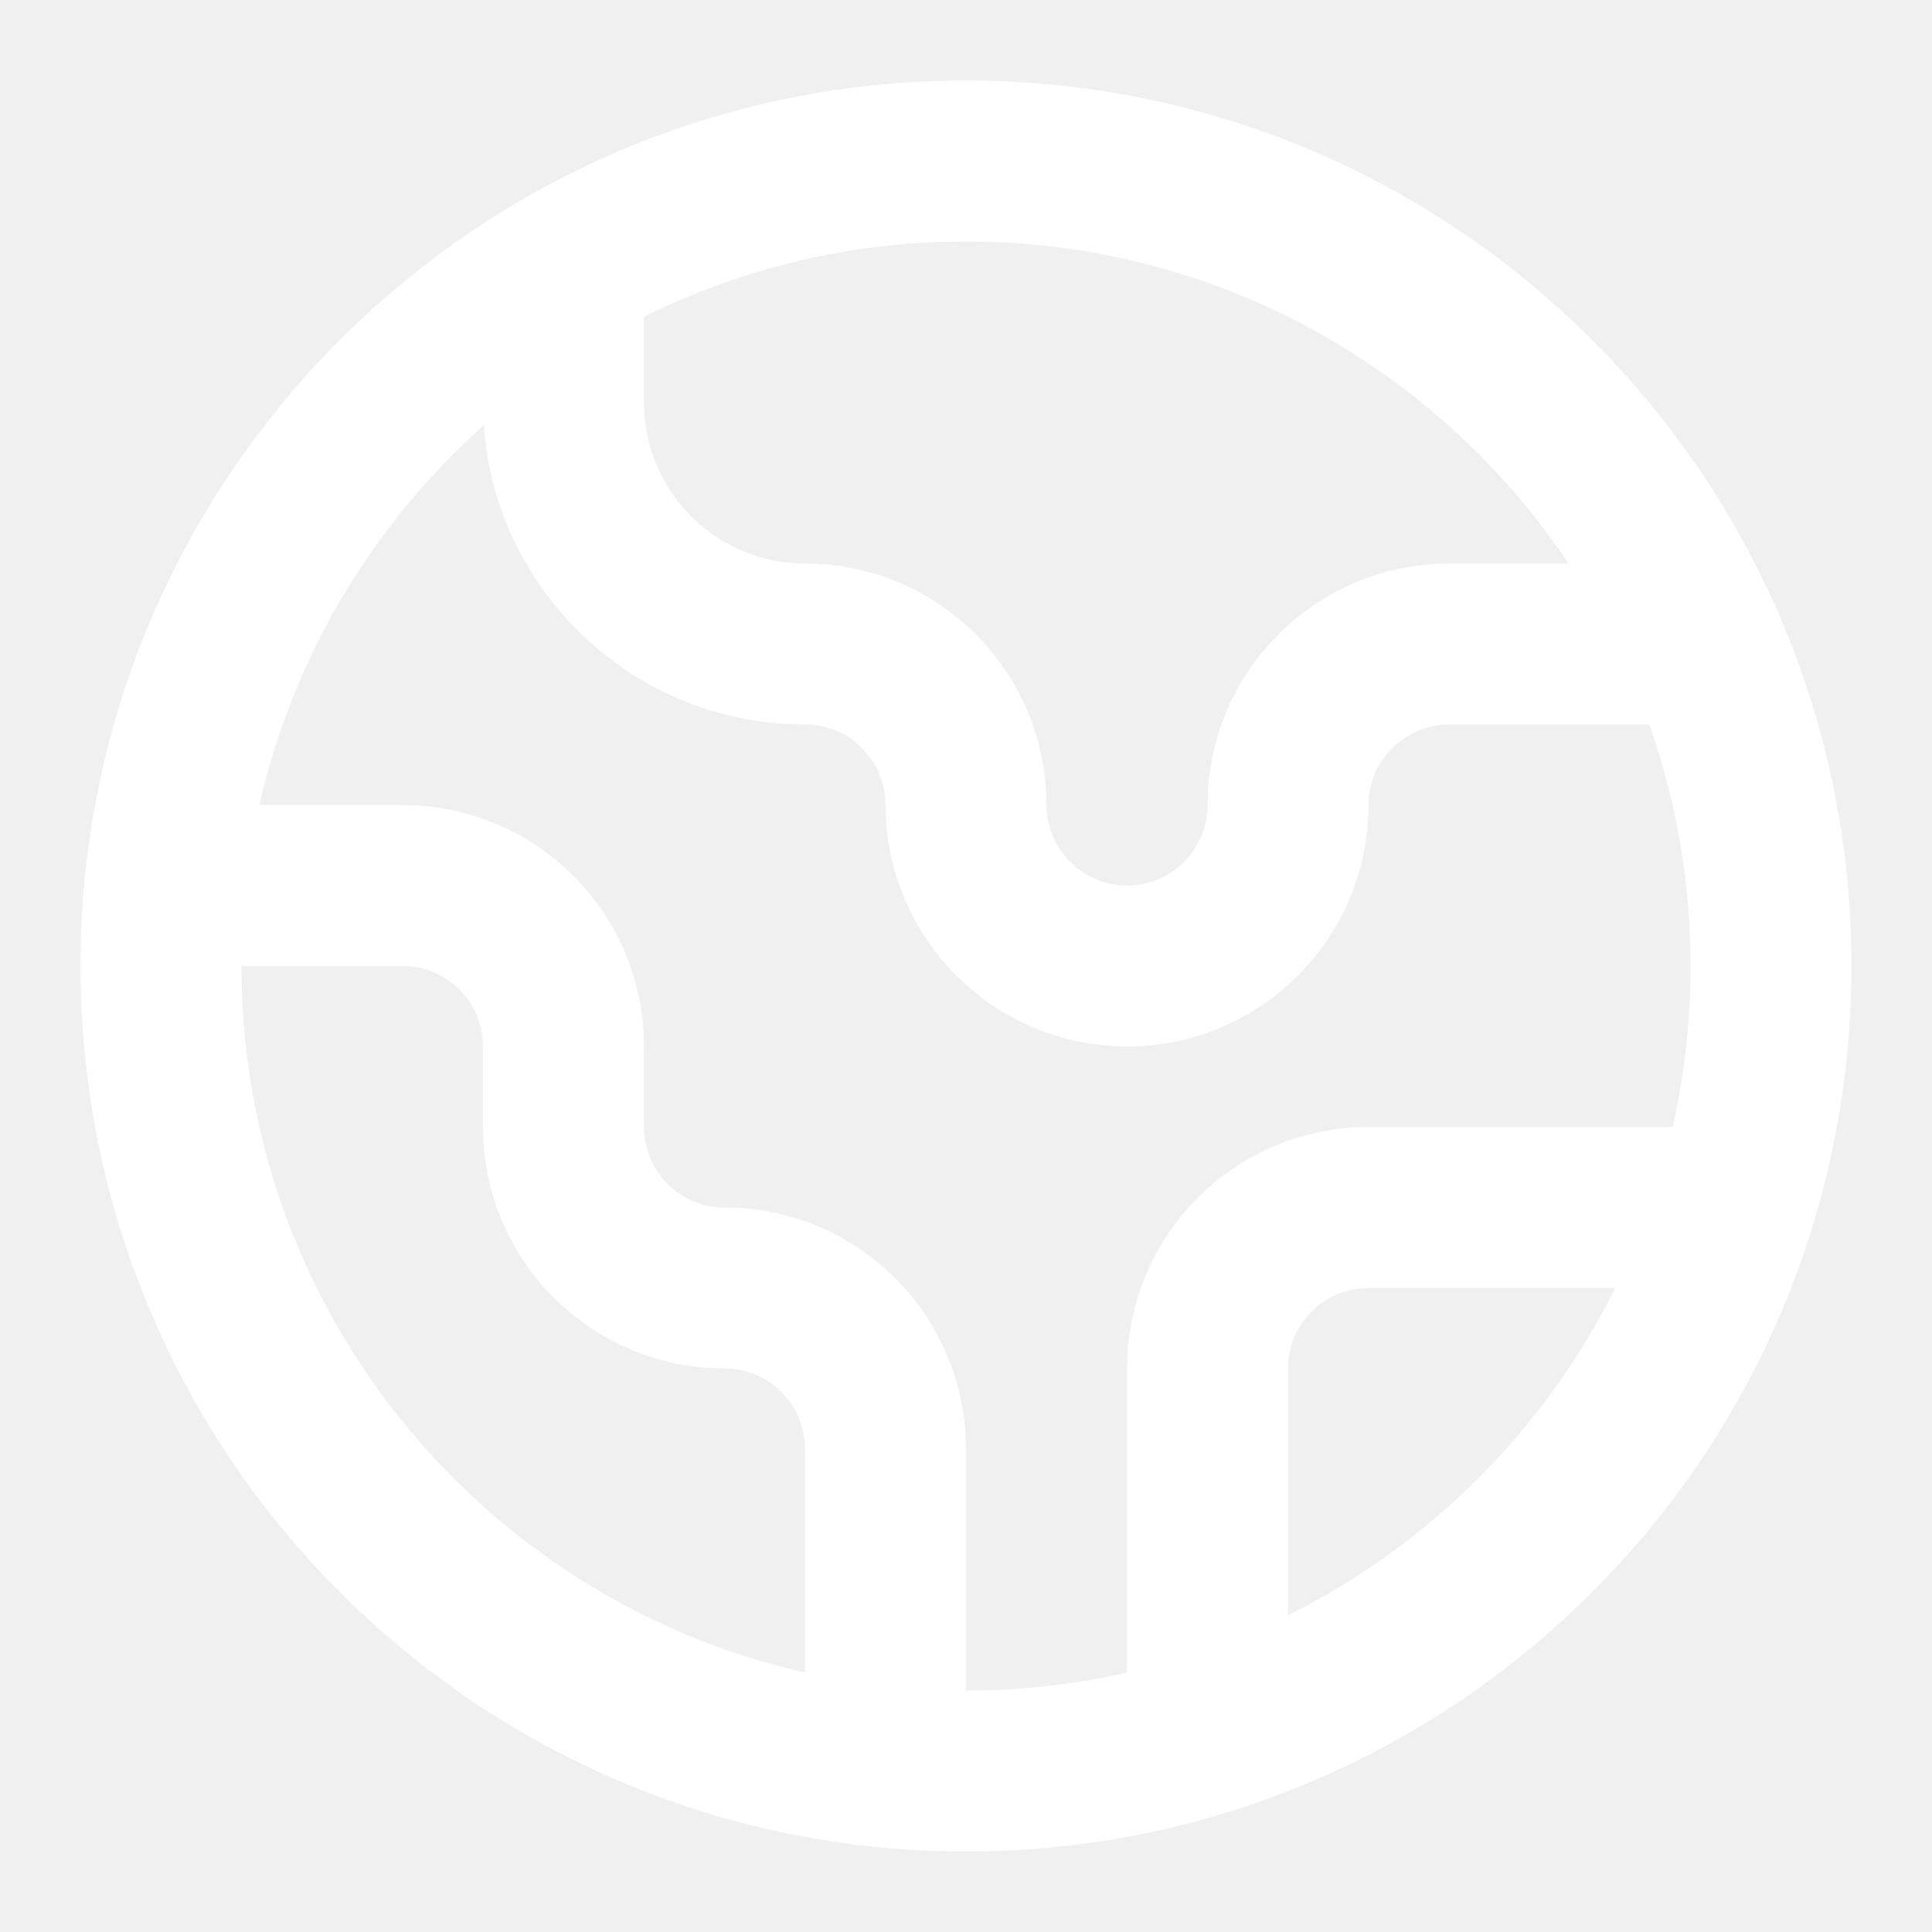
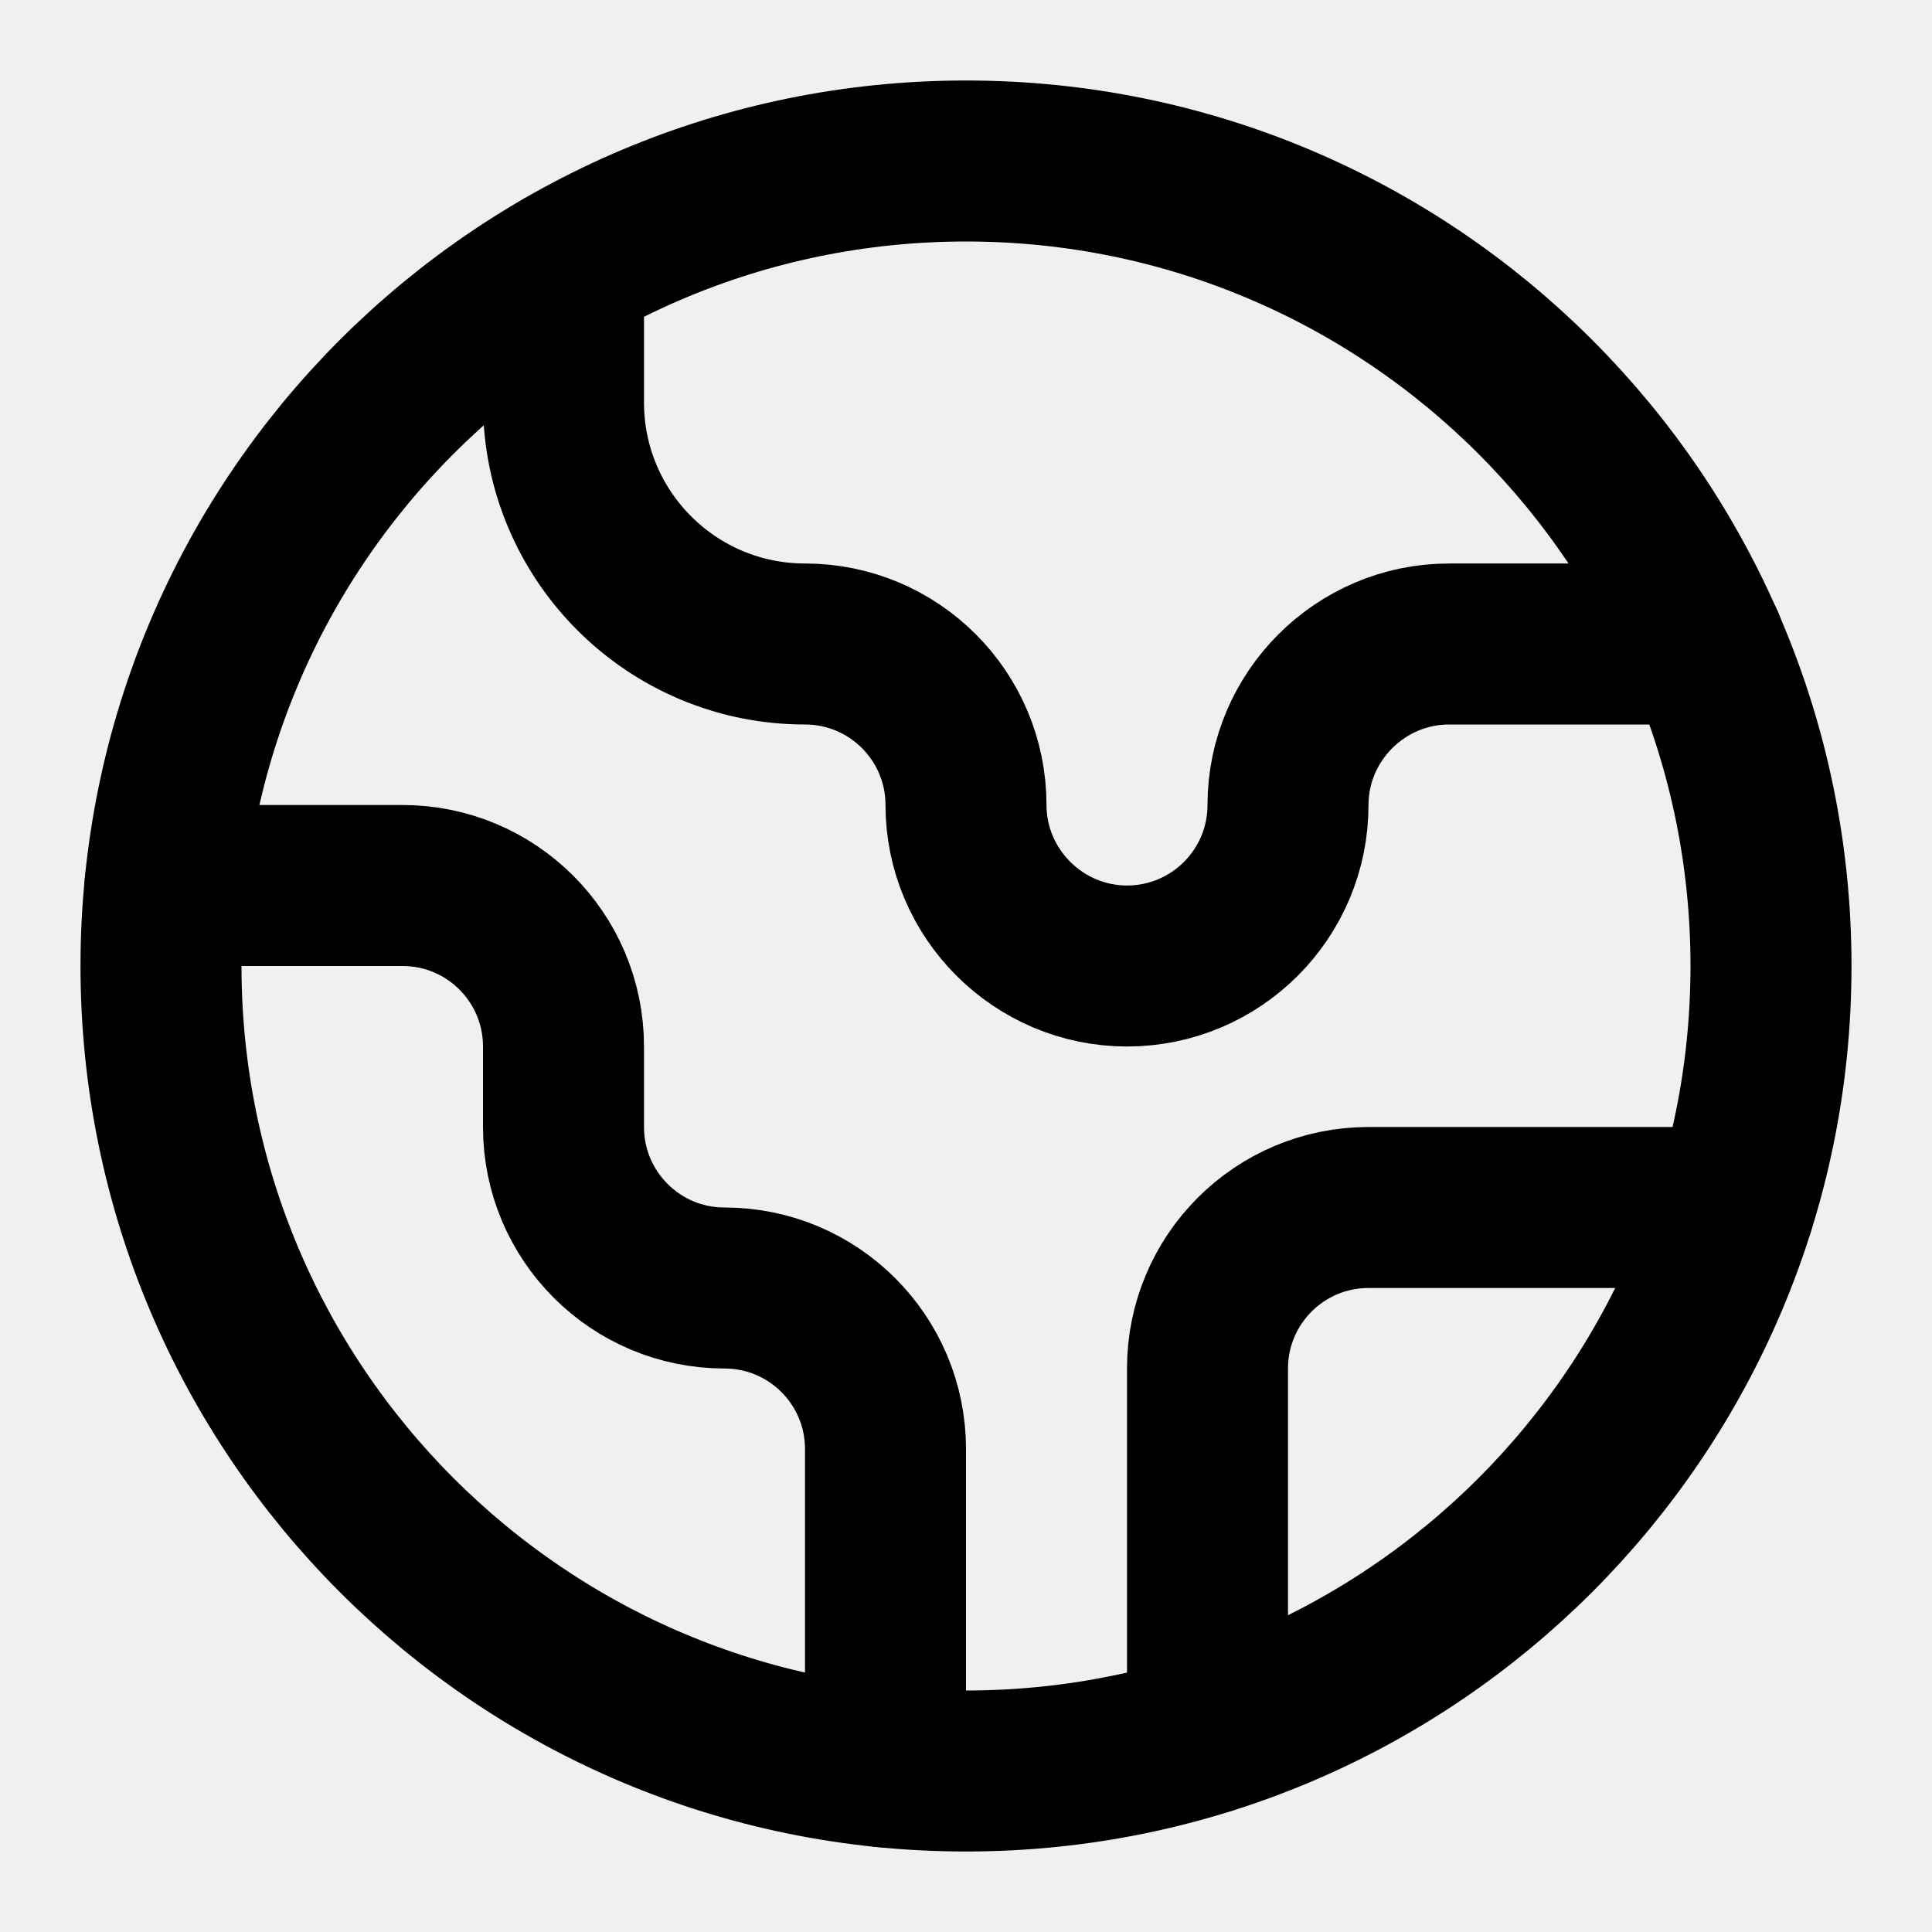
- <svg xmlns="http://www.w3.org/2000/svg" width="24" height="24" viewBox="0 0 24 24" fill="none" stroke="#FFFFFF" stroke-width="2" stroke-linecap="round" stroke-linejoin="round" class="lucide lucide-earth-icon lucide-earth">
+ <svg xmlns="http://www.w3.org/2000/svg" width="24" height="24" viewBox="0 0 24 24" fill="none" stroke="currentColor" stroke-width="2" stroke-linecap="round" stroke-linejoin="round" class="lucide lucide-earth-icon lucide-earth">
  <path d="M21.54 15H17a2 2 0 0 0-2 2v4.54" />
  <path d="M7 3.34V5a3 3 0 0 0 3 3a2 2 0 0 1 2 2c0 1.1.9 2 2 2a2 2 0 0 0 2-2c0-1.1.9-2 2-2h3.17" />
  <path d="M11 21.95V18a2 2 0 0 0-2-2a2 2 0 0 1-2-2v-1a2 2 0 0 0-2-2H2.05" />
  <circle cx="12" cy="12" r="10" />
</svg>
